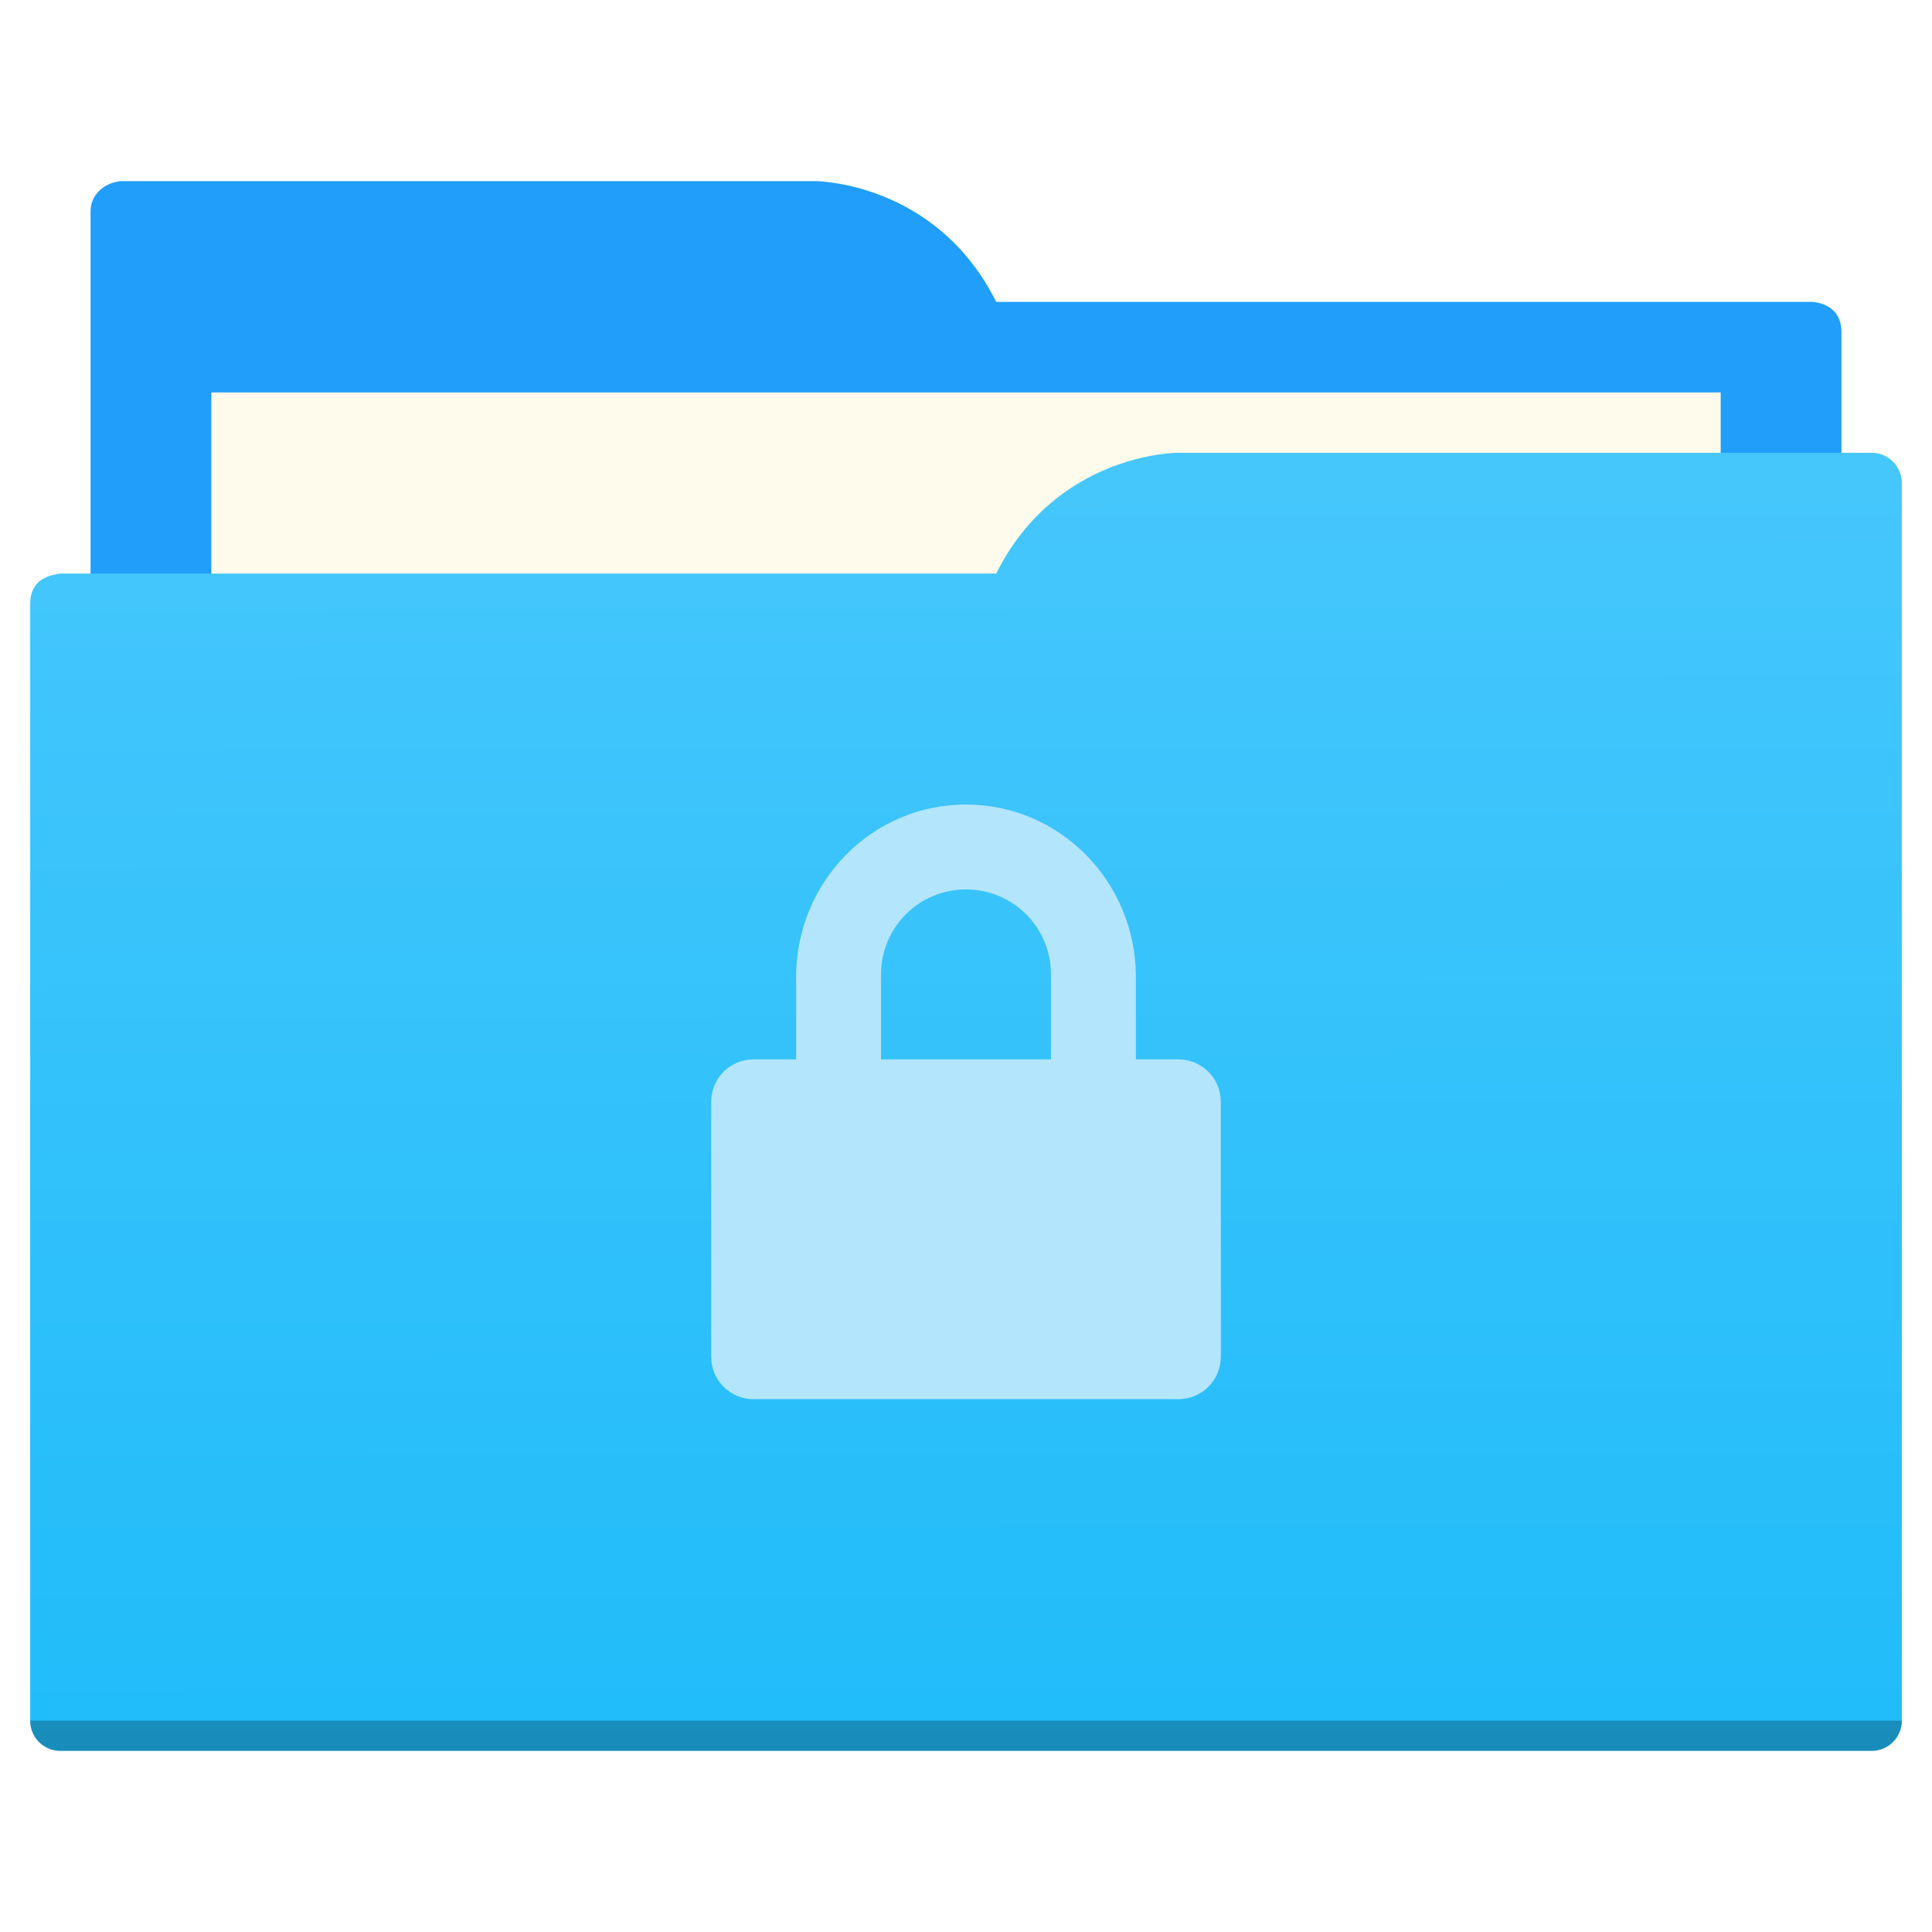
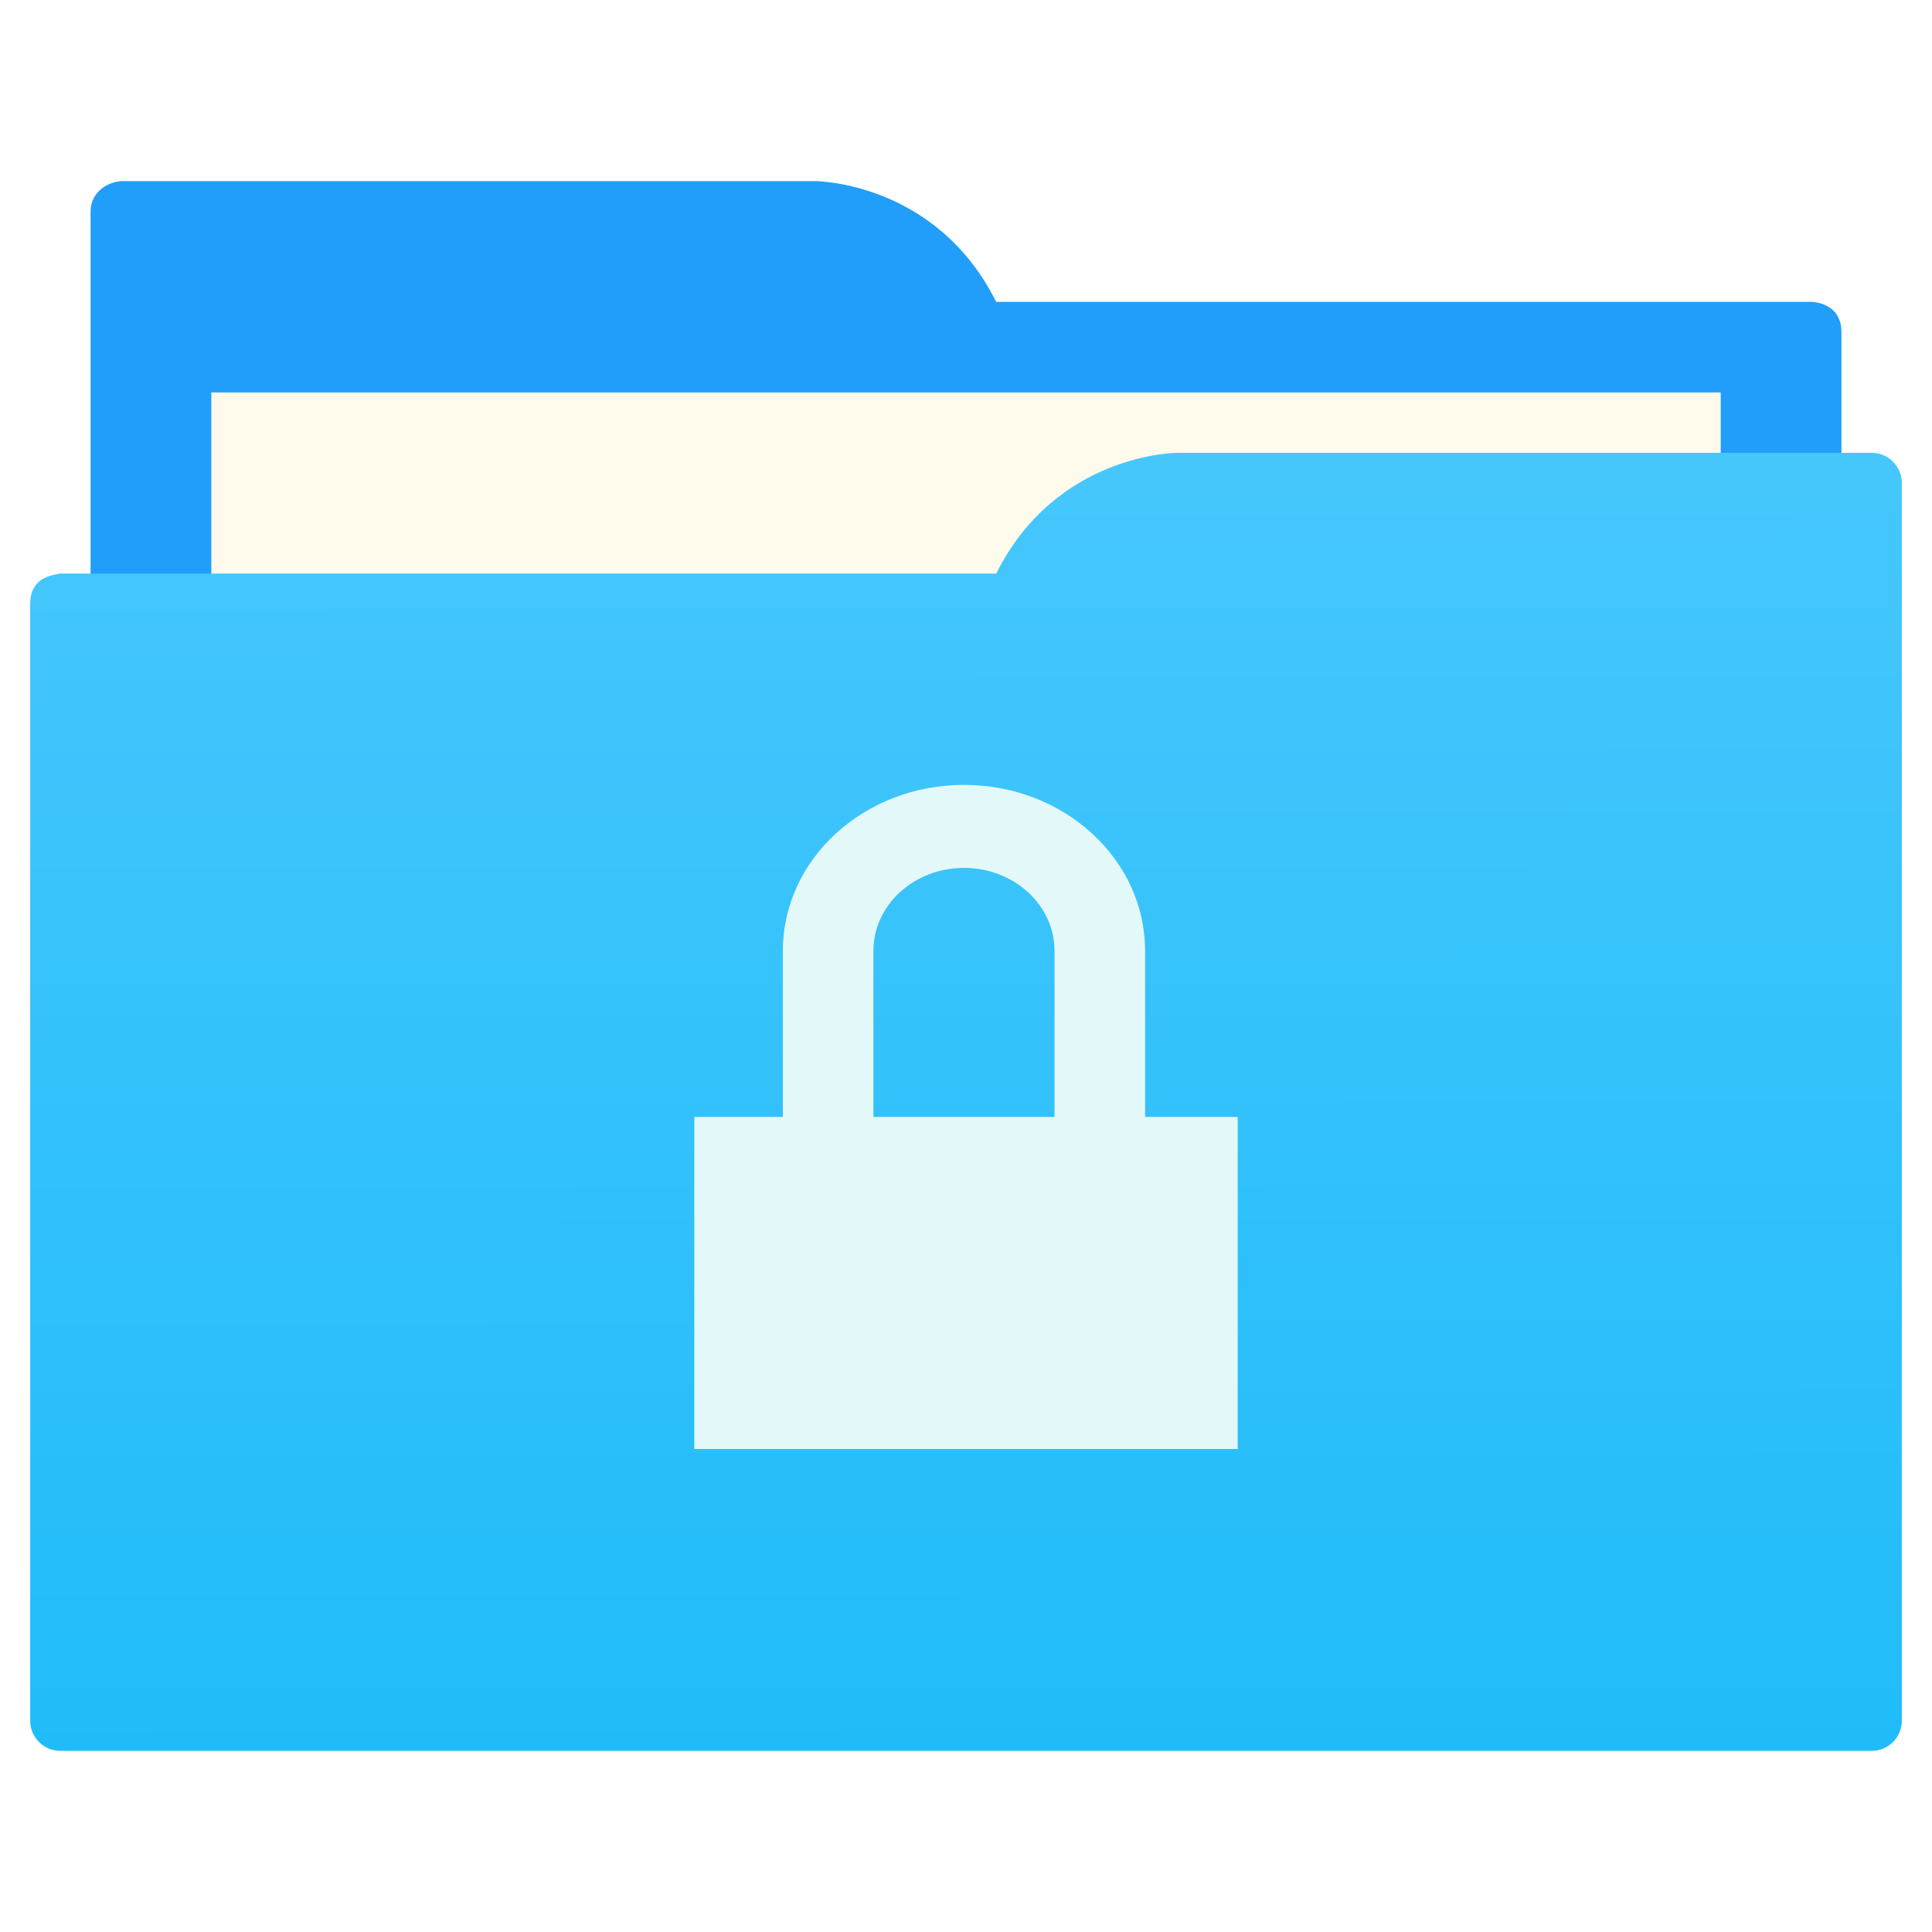
<svg xmlns="http://www.w3.org/2000/svg" xmlns:xlink="http://www.w3.org/1999/xlink" viewBox="0 0 64 64" version="1.1" id="svg5453" height="64" width="64">
  <defs id="defs5455">
    <linearGradient id="linearGradient831">
      <stop style="stop-color:#20bcfa;stop-opacity:1;" offset="0" id="stop827" />
      <stop style="stop-color:#46c7fc;stop-opacity:1" offset="1" id="stop829" />
    </linearGradient>
    <linearGradient xlink:href="#linearGradient831" id="linearGradient833" x1="32.01" y1="57.893" x2="31.962" y2="15.12" gradientUnits="userSpaceOnUse" gradientTransform="translate(0,-3.8146973e-6)" />
+     <style type="text/css" id="current-color-scheme">
+       .ColorScheme-Text {
+         color:#4d4d4d;
+       }
+       </style>
+     <style type="text/css" id="current-color-scheme-35">
+       .ColorScheme-Text {
+         color:#000000;
+       }
+       </style>
+     <style id="current-color-scheme-3" type="text/css">
+       .ColorScheme-Text {
+         color:#000000;
+       }
+       </style>
+     <style id="current-color-scheme-9" type="text/css">
+       .ColorScheme-Text {
+         color:#000000;
+       }
+       </style>
+     <style type="text/css" id="current-color-scheme-3-3">
+       .ColorScheme-Text {
+         color:#000000;
+       }
+       </style>
+     <style type="text/css" id="current-color-scheme-2">
+       .ColorScheme-Text {
+         color:#000000;
+       }
+       </style>
+     <style id="current-color-scheme-0" type="text/css">
+    .ColorScheme-Text { color:#5c616c; } .ColorScheme-Highlight { color:#5294e2; } .ColorScheme-ButtonBackground { color:#d3dae3; }
+   </style>
+     <style id="current-color-scheme-37" type="text/css">
+    .ColorScheme-Text { color:#5c616c; } .ColorScheme-Highlight { color:#5294e2; } .ColorScheme-ButtonBackground { color:#d3dae3; }
+   </style>
+     <style type="text/css" id="current-color-scheme-3-5">
+    .ColorScheme-Text { color:#5c616c; } .ColorScheme-Highlight { color:#5294e2; } .ColorScheme-ButtonBackground { color:#d3dae3; }
+   </style>
+     <style type="text/css" id="current-color-scheme-6">
+    .ColorScheme-Text { color:#5c616c; } .ColorScheme-Highlight { color:#5294e2; } .ColorScheme-ButtonBackground { color:#d3dae3; }
+   </style>
+     <style id="current-color-scheme-7" type="text/css">
+       .ColorScheme-Text {
+         color:#000000;
+       }
+       </style>
+     <style type="text/css" id="current-color-scheme-3-36">
+    .ColorScheme-Text { color:#5c616c; } .ColorScheme-Highlight { color:#5294e2; } .ColorScheme-ButtonBackground { color:#d3dae3; }
+   </style>
+     <style type="text/css" id="current-color-scheme-36">
+    .ColorScheme-Text { color:#5c616c; } .ColorScheme-Highlight { color:#5294e2; } .ColorScheme-ButtonBackground { color:#d3dae3; }
+   </style>
+     <style id="current-color-scheme-1" type="text/css">
+    .ColorScheme-Text { color:#5c616c; } .ColorScheme-Highlight { color:#5294e2; } .ColorScheme-ButtonBackground { color:#d3dae3; }
+   </style>
+     <style type="text/css" id="current-color-scheme-3-2">
+    .ColorScheme-Text { color:#5c616c; } .ColorScheme-Highlight { color:#5294e2; } .ColorScheme-ButtonBackground { color:#d3dae3; }
+   </style>
+     <style type="text/css" id="current-color-scheme-6-9">
+    .ColorScheme-Text { color:#5c616c; } .ColorScheme-Highlight { color:#5294e2; } .ColorScheme-ButtonBackground { color:#d3dae3; }
+   </style>
  </defs>
  <path style="fill:#209efa;fill-opacity:1;fill-rule:evenodd;stroke:none;stroke-width:1px;stroke-linecap:butt;stroke-linejoin:miter;stroke-opacity:1" d="M 4,6 C 3.449,6.055 3,6.446 3,7 V 9 49 H 61 V 14 13 11 c 0,-1 -1,-1 -1,-1 H 58 37 33 C 31,6 27,6 27,6 H 5 Z" id="folderTab-3" />
  <path style="color:#000000;text-decoration:none;text-decoration-line:none;text-decoration-style:solid;text-decoration-color:#000000;white-space:normal;clip-rule:nonzero;display:inline;overflow:visible;visibility:visible;opacity:1;isolation:auto;mix-blend-mode:normal;color-interpolation:sRGB;color-interpolation-filters:linearRGB;solid-color:#000000;solid-opacity:1;fill:#fffbec;fill-opacity:1;fill-rule:nonzero;stroke:none;stroke-width:1;stroke-linecap:butt;stroke-linejoin:miter;stroke-miterlimit:4;stroke-dasharray:none;stroke-dashoffset:0;stroke-opacity:1;color-rendering:auto;image-rendering:auto;shape-rendering:auto;text-rendering:auto;enable-background:accumulate" d="M 7,13 H 57 V 45 H 7 Z" id="folderPaper-6" />
  <path style="fill:url(#linearGradient833);fill-opacity:1;fill-rule:evenodd;stroke:none;stroke-width:1px;stroke-linecap:butt;stroke-linejoin:miter;stroke-opacity:1" d="m 39,15 c 0,0 -4,0 -6,4 H 29 4 2 c 0,0 -0.132,0.017 -0.289,0.059 -0.046,0.014 -0.092,0.023 -0.135,0.043 C 1.302,19.211 1,19.445 1,20 v 2 1 34 c 0,0.554 0.446,1 1,1 h 60 c 0.554,0 1,-0.446 1,-1 v -39 -2 c 0,-0.554 -0.446,-1 -1,-1 h -1 z" id="folderFront-2" />
-   <path style="opacity:0.25;fill:#000000;fill-opacity:1;stroke:none" d="m 1,57 c 0,0.554 0.446,1 1,1 h 60 c 0.554,0 1,-0.446 1,-1 z" id="folderShadow-9" />
-   <path id="path42831" d="m 32,26.65 c -3.118,0 -5.628,2.563 -5.628,5.716 v 2.727 h -1.407 c -0.78,0 -1.407,0.628 -1.407,1.407 v 8.443 c 0,0.78 0.628,1.407 1.407,1.407 H 39.035 c 0.78,0 1.407,-0.628 1.407,-1.407 v -8.443 c 0,-0.78 -0.628,-1.407 -1.407,-1.407 h -1.407 v -2.726 c 0,-3.152 -2.51,-5.716 -5.628,-5.716 z m 0,2.814 c 1.559,0 2.814,1.255 2.814,2.814 v 2.814 h -5.628 v -2.814 c 0,-1.559 1.255,-2.814 2.814,-2.814 z" style="color:#000000;opacity:1;fill:#b3e5fc;fill-opacity:1;stroke-width:1.407" />
+   <path id="path864" d="m 31.933,26 a 6,5.5 0 0 0 -6,5.5 V 37 H 23 V 48 H 41 V 37 h -3.067 v -5.5 a 6,5.5 0 0 0 -6,-5.5 z m 0,2.75 a 3,2.75 0 0 1 3,2.75 V 37 h -6 v -5.5 a 3,2.75 0 0 1 3,-2.75 z" style="opacity:1;fill:#e3f9f9;fill-opacity:1;stroke:none;stroke-width:2;stroke-linecap:square;stroke-linejoin:miter;stroke-miterlimit:4;stroke-dasharray:none;stroke-opacity:1;paint-order:stroke fill markers" />
</svg>
